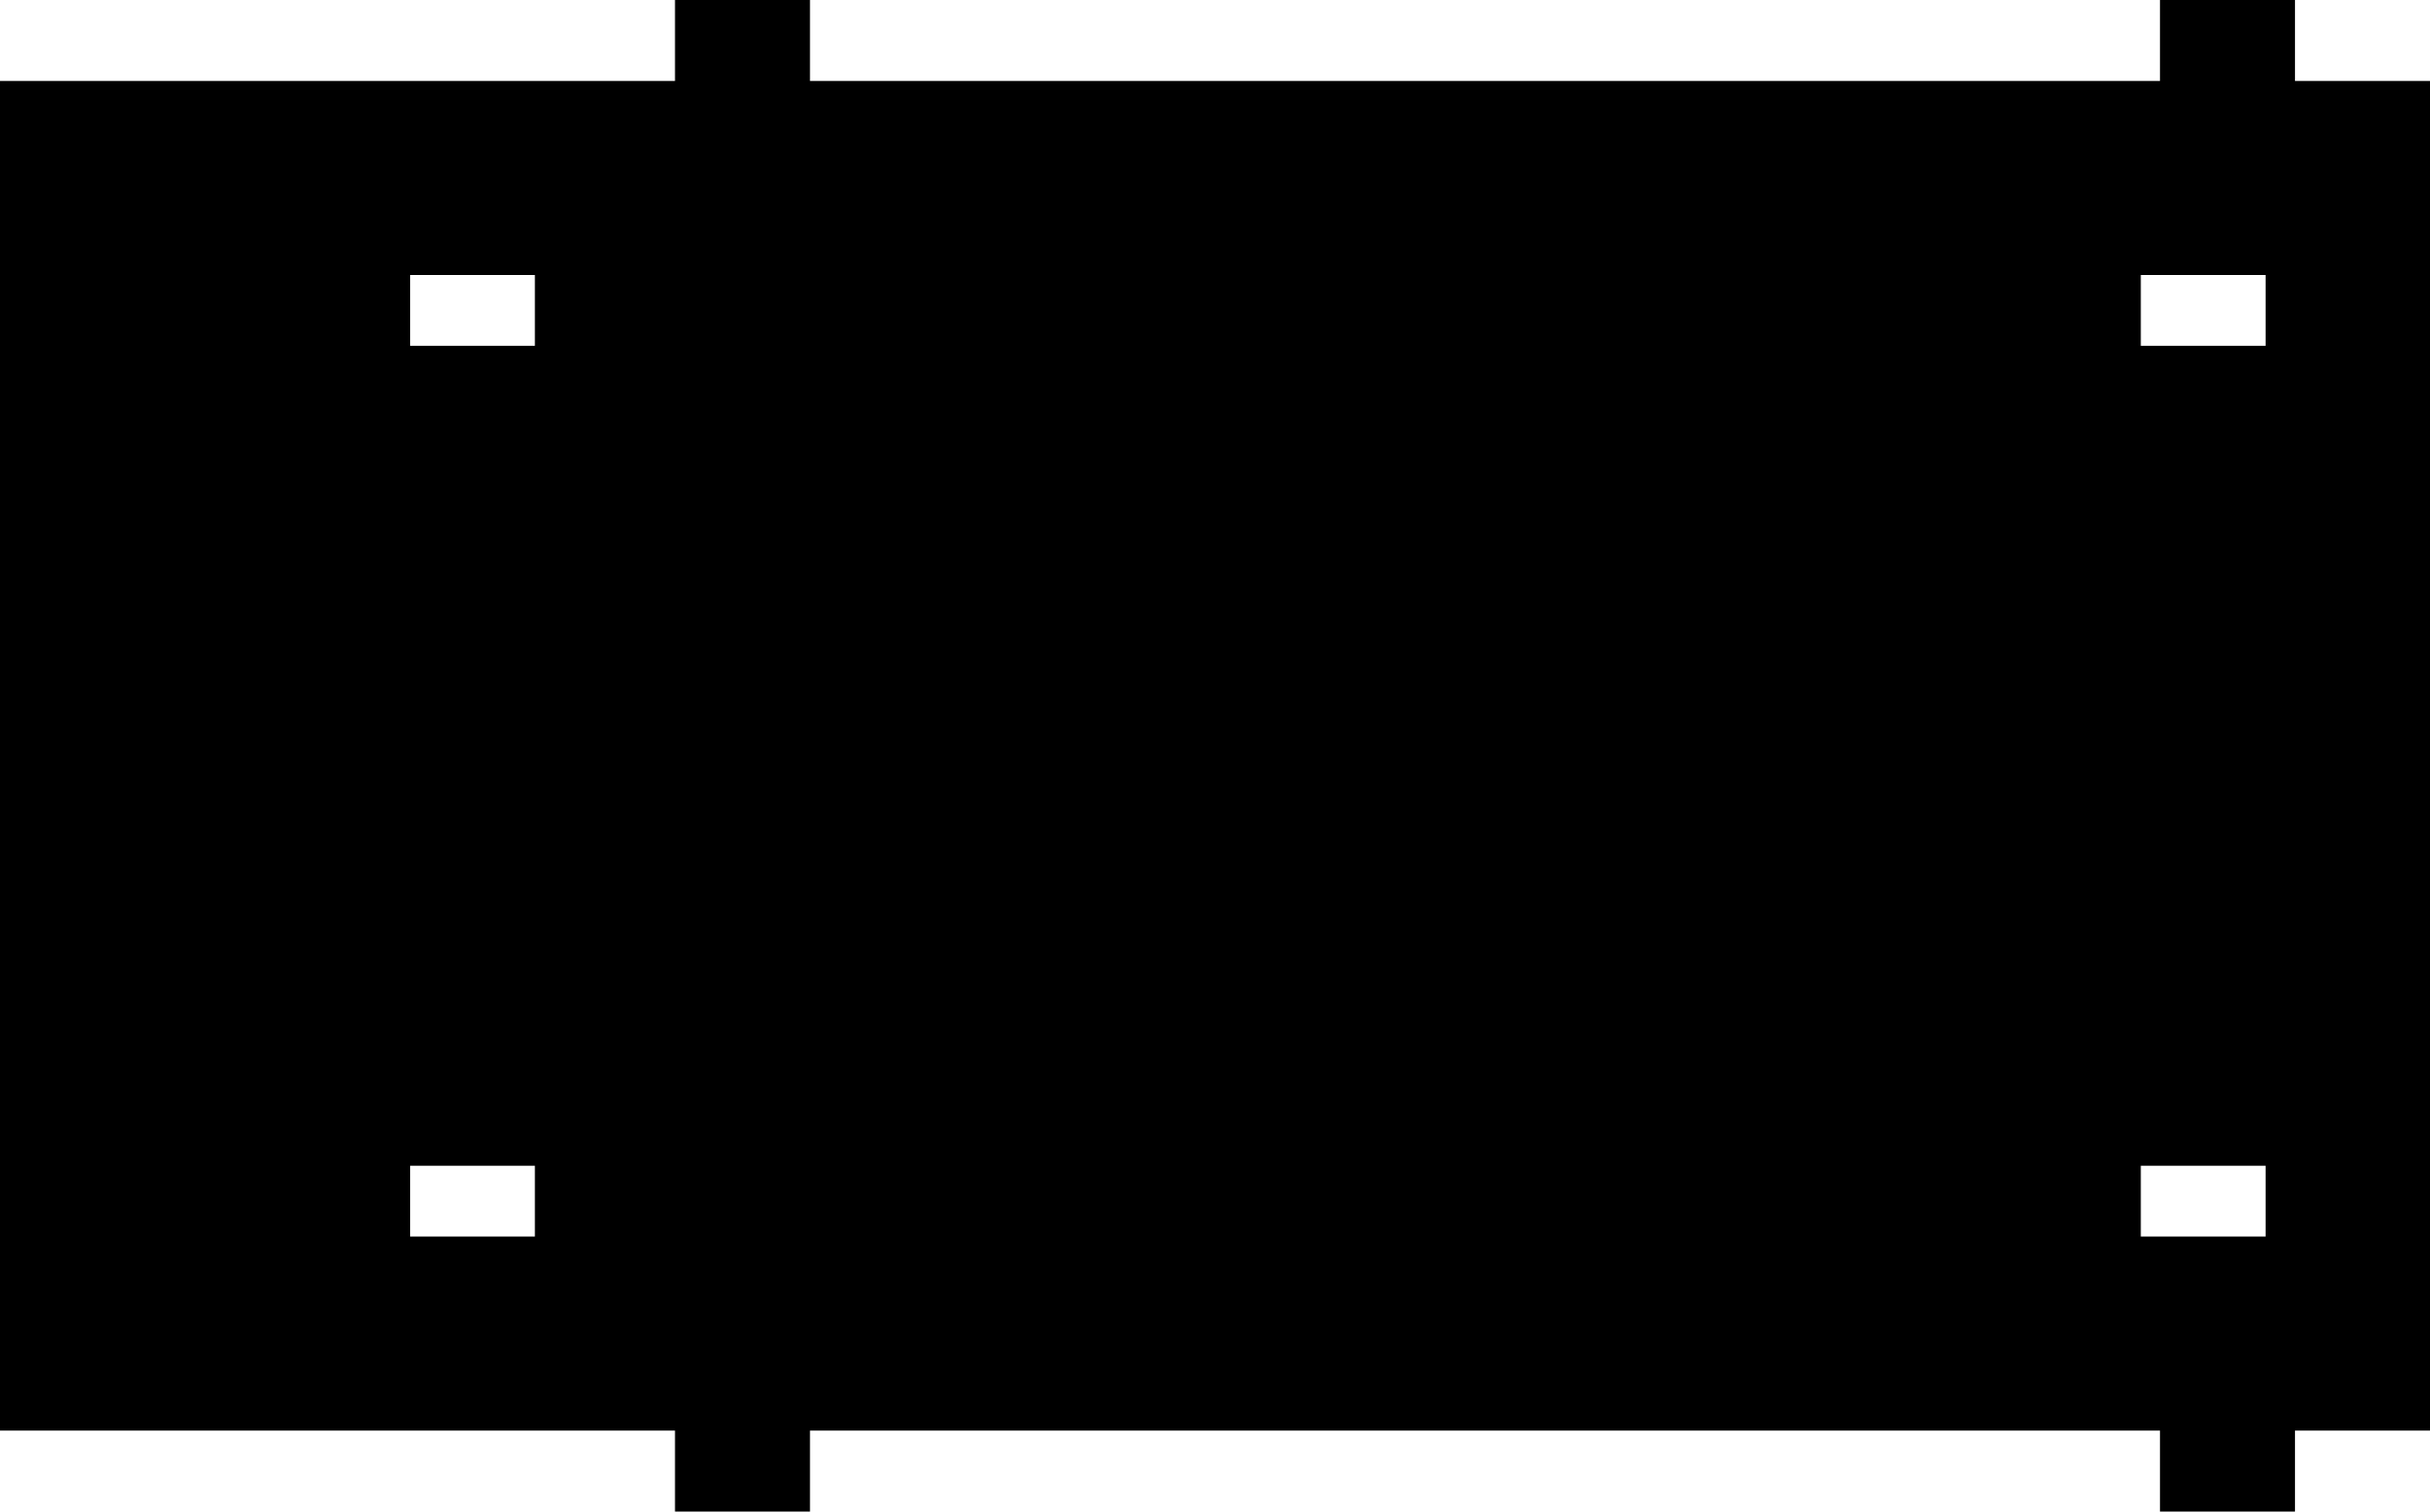
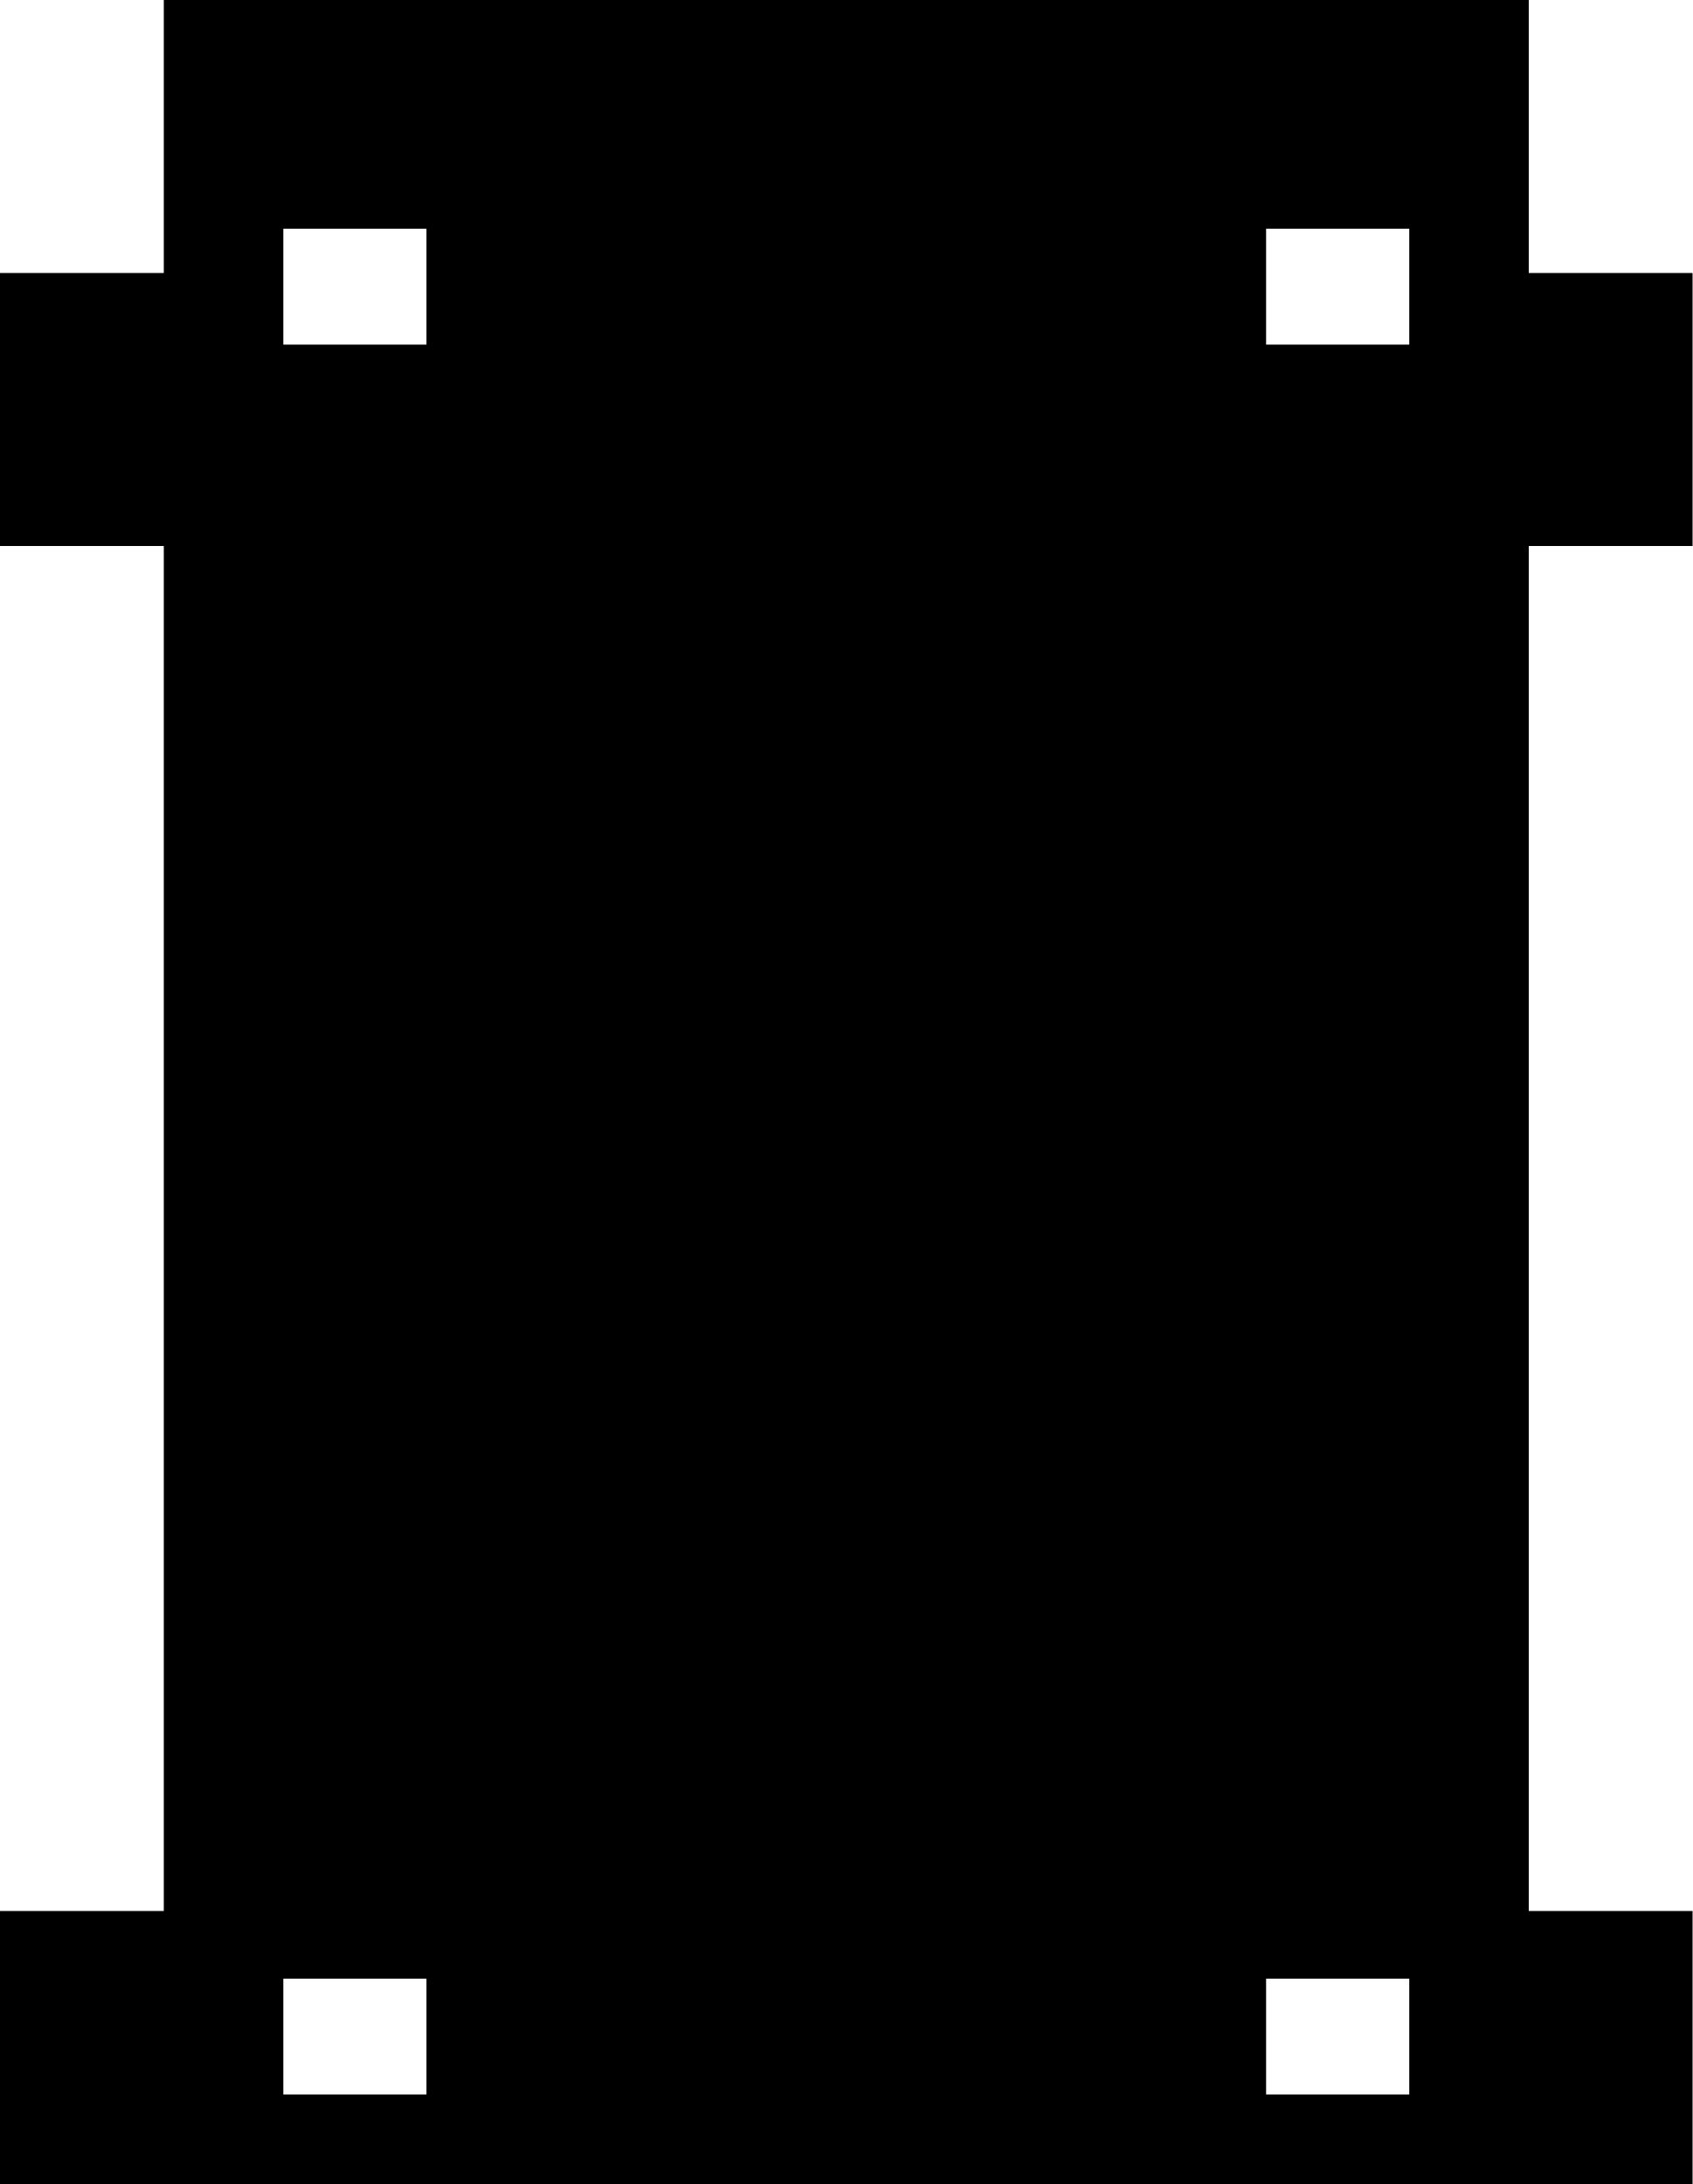
- <svg xmlns="http://www.w3.org/2000/svg" xmlns:ns1="http://www.shapertools.com/namespaces/shaper" ns1:fusionaddin="version:1.7.0" width="9cm" height="5.6cm" version="1.1" x="0cm" y="0cm" viewBox="0 0 9 5.6" enable-background="new 0 0 9 5.6" xml:space="preserve">
-   <path d="M3.5,-2.8 L3.5,-2.5 -1.5,-2.5 -1.5,-2.8 -2,-2.8 -2,-2.5 -4.5,-2.5 -4.5,2.5 -2,2.5 -2,2.8 -1.5,2.8 -1.5,2.5 3.5,2.5 3.5,2.8 4,2.8 4,2.5 4.5,2.5 4.5,-2.5 4,-2.5 4,-2.8 3.5,-2.8z" transform="matrix(1,0,0,-1,4.5,2.8)" fill="rgb(0,0,0)" ns1:cutDepth="0.35cm" stroke-linecap="round" stroke-linejoin="round" />
-   <path d="M3.91,1.5 L3.41,1.5 3.41,1.8 3.91,1.8 3.91,1.5z" transform="matrix(1,0,0,-1,4.5,2.8)" fill="rgb(255,255,255)" stroke="rgb(0,0,0)" stroke-width="0.001cm" stroke-linecap="round" stroke-linejoin="round" ns1:cutDepth="0.35cm" />
-   <path d="M3.91,-1.8 L3.41,-1.8 3.41,-1.5 3.91,-1.5 3.91,-1.8z" transform="matrix(1,0,0,-1,4.5,2.8)" fill="rgb(255,255,255)" stroke="rgb(0,0,0)" stroke-width="0.001cm" stroke-linecap="round" stroke-linejoin="round" ns1:cutDepth="0.35cm" />
-   <path d="M-2.5,1.5 L-3,1.5 -3,1.8 -2.5,1.8 -2.5,1.5z" transform="matrix(1,0,0,-1,4.5,2.8)" fill="rgb(255,255,255)" stroke="rgb(0,0,0)" stroke-width="0.001cm" stroke-linecap="round" stroke-linejoin="round" ns1:cutDepth="0.35cm" />
-   <path d="M-2.5,-1.8 L-3,-1.8 -3,-1.5 -2.5,-1.5 -2.5,-1.8z" transform="matrix(1,0,0,-1,4.5,2.8)" fill="rgb(255,255,255)" stroke="rgb(0,0,0)" stroke-width="0.001cm" stroke-linecap="round" stroke-linejoin="round" ns1:cutDepth="0.35cm" />
+ <svg xmlns="http://www.w3.org/2000/svg" xmlns:ns1="http://www.shapertools.com/namespaces/shaper" ns1:fusionaddin="version:1.7.0" width="3.1cm" height="4cm" version="1.1" x="0cm" y="0cm" viewBox="0 0 3.1 4" enable-background="new 0 0 3.1 4" xml:space="preserve">
+   <path d="M1.55,1.5 L1.55,1 1.25,1 1.25,-1.5 1.55,-1.5 1.55,-2 -1.55,-2 -1.55,-1.5 -1.25,-1.5 -1.25,1 -1.55,1 -1.55,1.5 -1.25,1.5 -1.25,2 1.25,2 1.25,1.5 1.55,1.5z" transform="matrix(1,0,0,-1,1.55,2)" fill="rgb(0,0,0)" ns1:cutDepth="0.3cm" stroke-linecap="round" stroke-linejoin="round" />
+   <path d="M1.05,1.6 L1.05,1.35 0.75,1.35 0.75,1.6 1.05,1.6z" transform="matrix(1,0,0,-1,1.55,2)" fill="rgb(255,255,255)" stroke="rgb(0,0,0)" stroke-width="0.001cm" stroke-linecap="round" stroke-linejoin="round" ns1:cutDepth="0.3cm" />
+   <path d="M1.05,-1.855 L0.75,-1.855 0.75,-1.605 1.05,-1.605 1.05,-1.855z" transform="matrix(1,0,0,-1,1.55,2)" fill="rgb(255,255,255)" stroke="rgb(0,0,0)" stroke-width="0.001cm" stroke-linecap="round" stroke-linejoin="round" ns1:cutDepth="0.3cm" />
+   <path d="M-1.05,-1.855 L-1.05,-1.605 -0.75,-1.605 -0.75,-1.855 -1.05,-1.855z" transform="matrix(1,0,0,-1,1.55,2)" fill="rgb(255,255,255)" stroke="rgb(0,0,0)" stroke-width="0.001cm" stroke-linecap="round" stroke-linejoin="round" ns1:cutDepth="0.3cm" />
+   <path d="M-1.05,1.35 L-1.05,1.6 -0.75,1.6 -0.75,1.35 -1.05,1.35z" transform="matrix(1,0,0,-1,1.55,2)" fill="rgb(255,255,255)" stroke="rgb(0,0,0)" stroke-width="0.001cm" stroke-linecap="round" stroke-linejoin="round" ns1:cutDepth="0.3cm" />
</svg>
